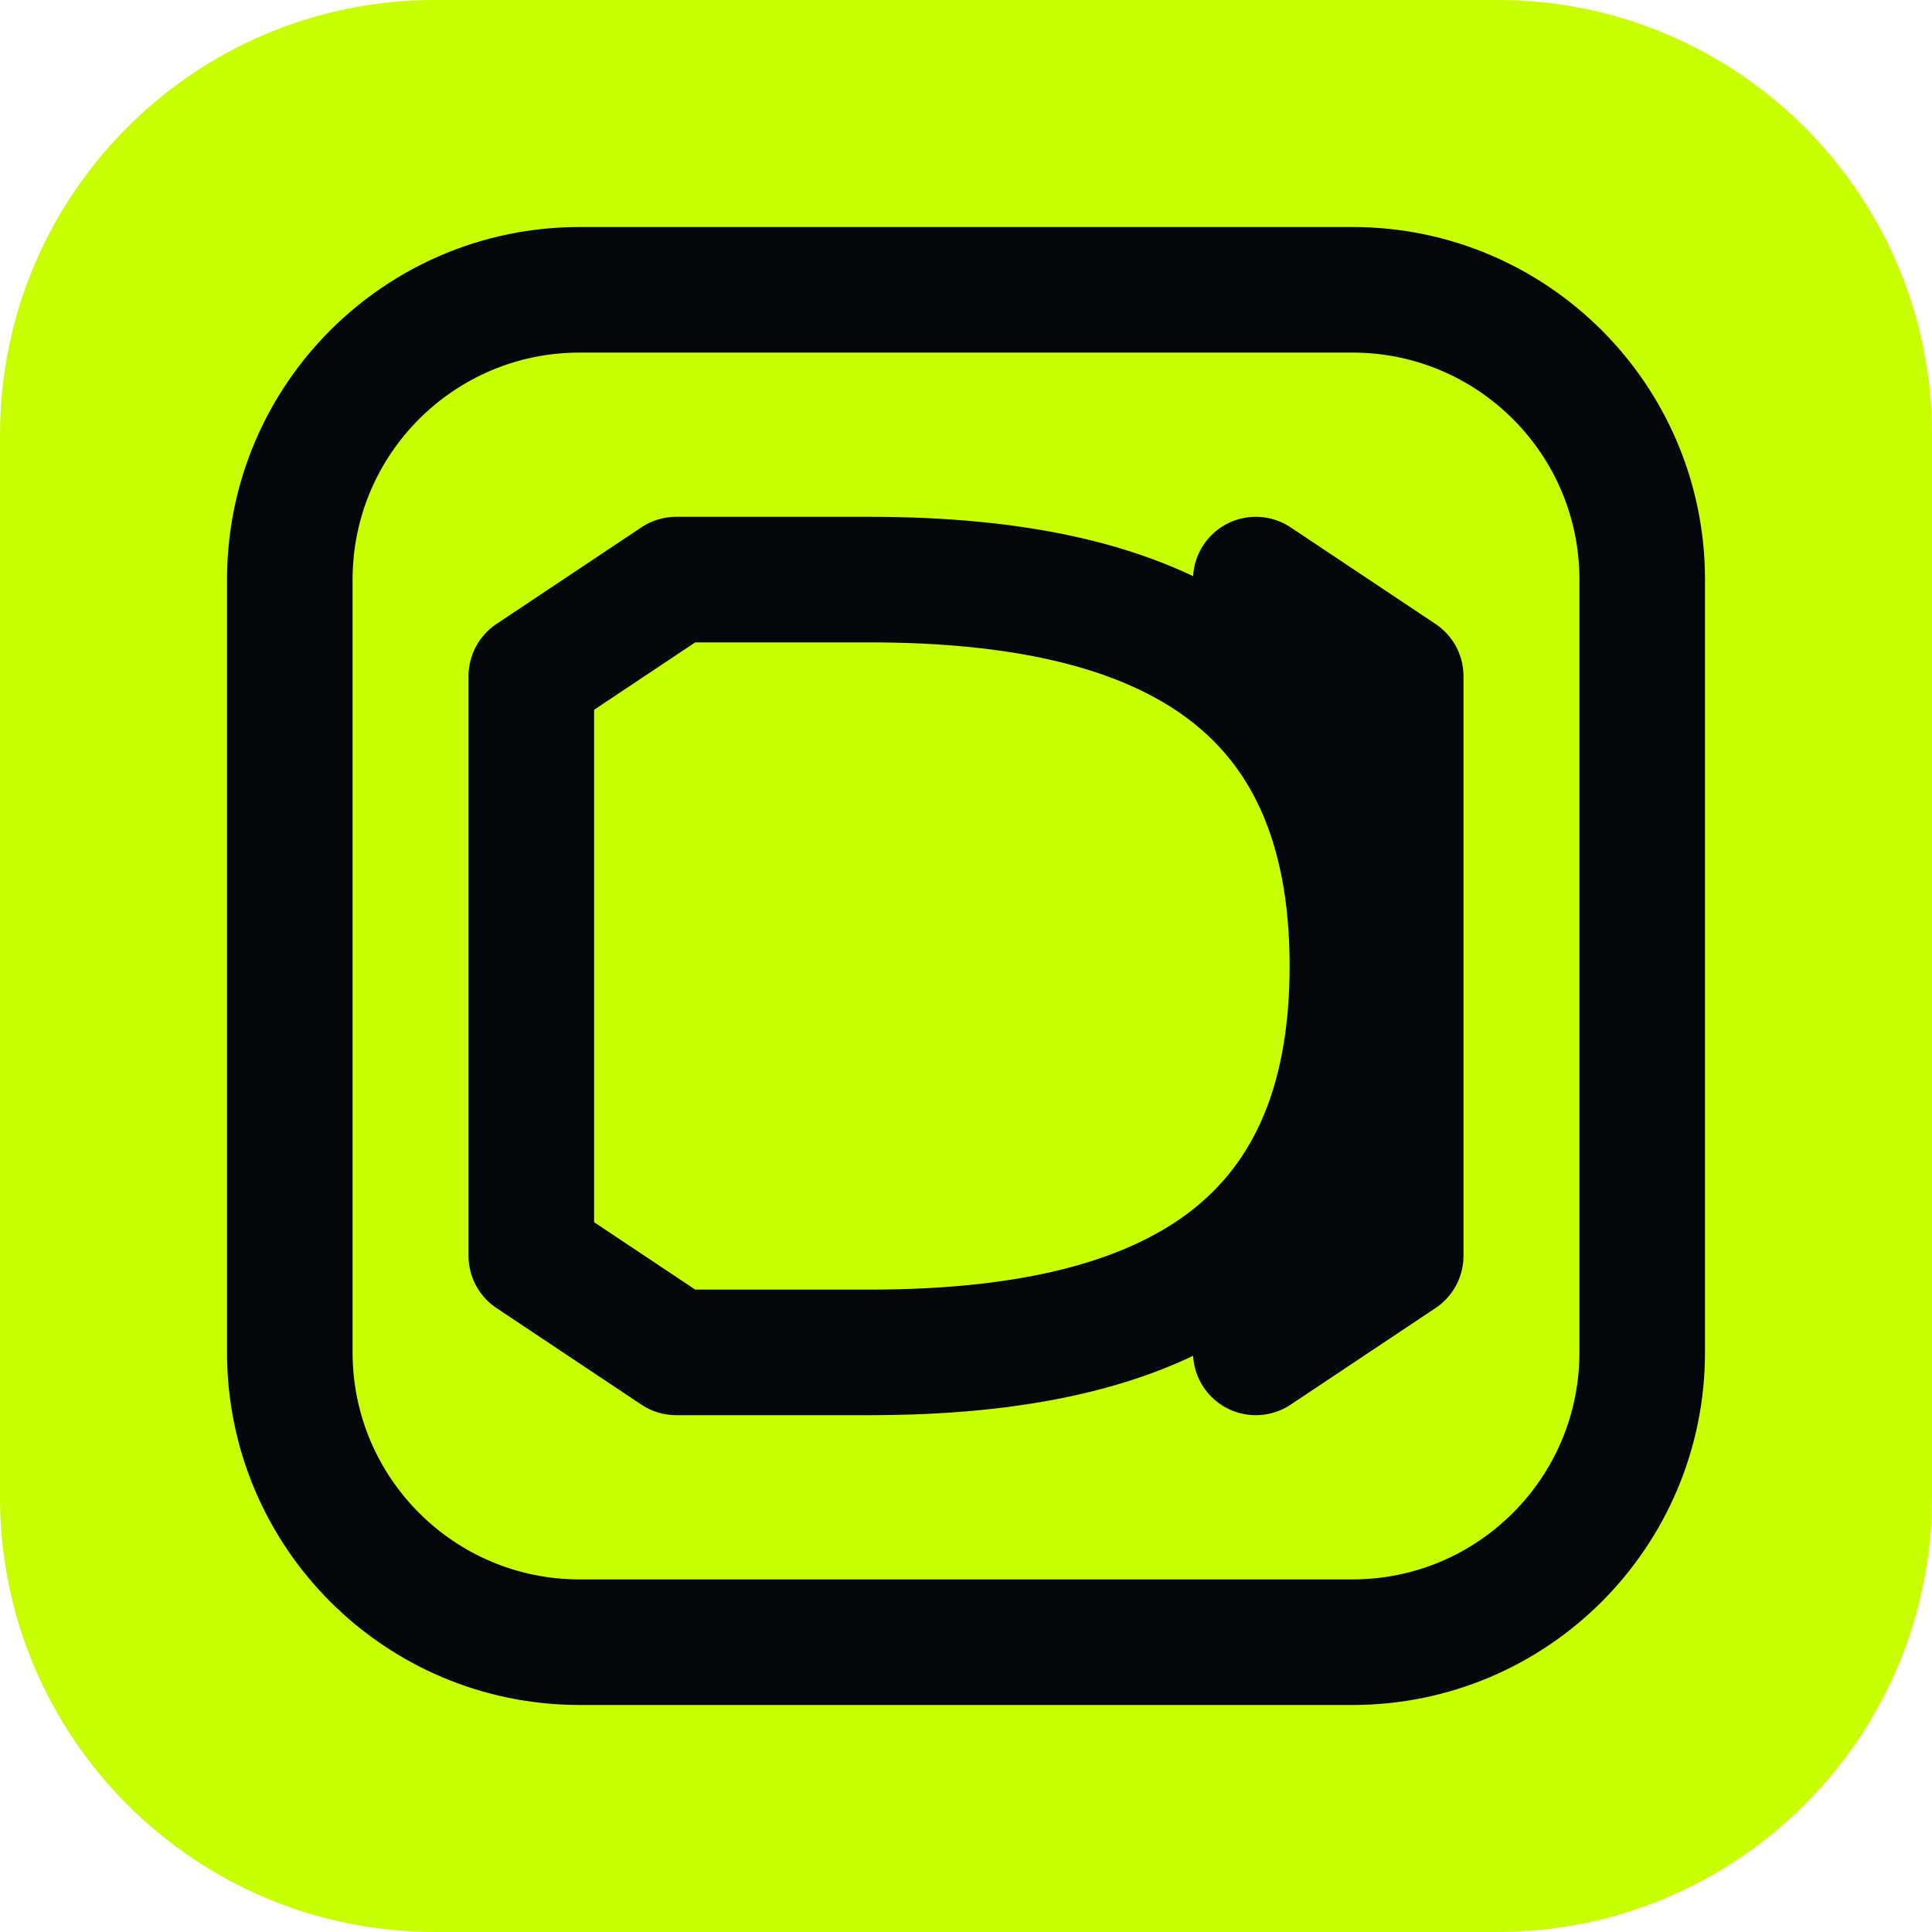
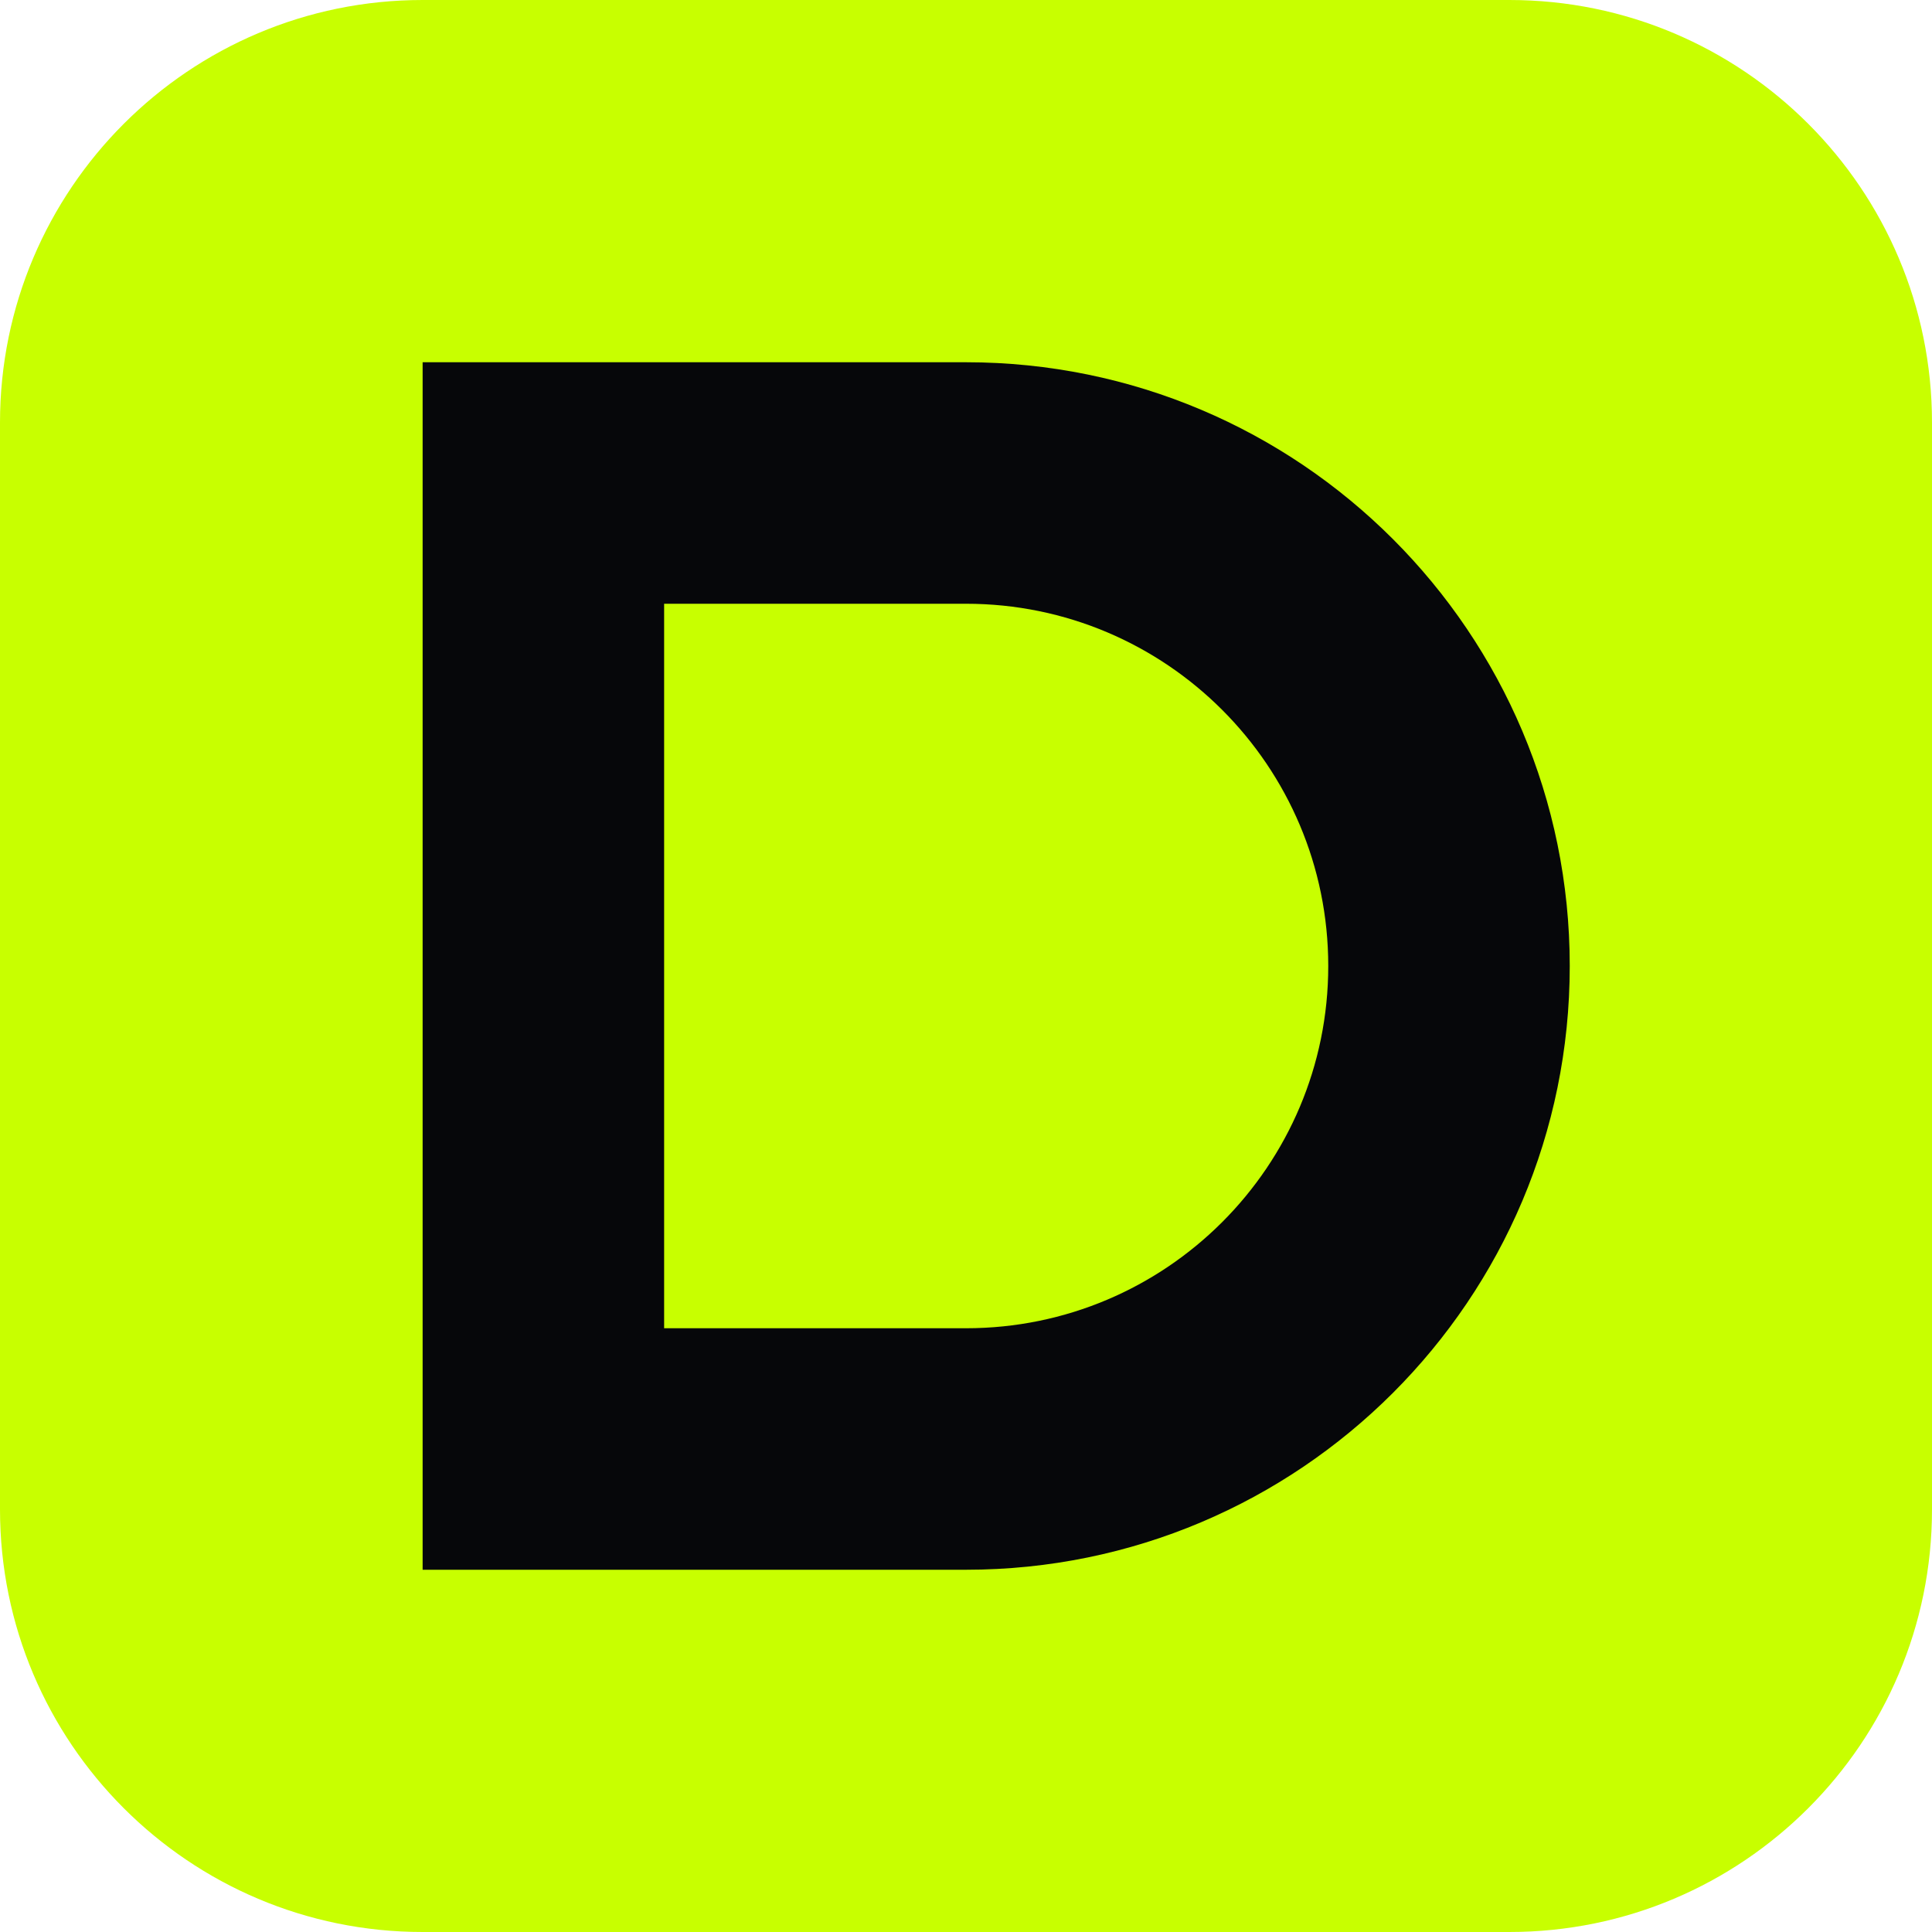
- <svg xmlns="http://www.w3.org/2000/svg" viewBox="0 0 40 40">
-   <rect width="40" height="40" rx="9" fill="#C8FF00" />
-   <g fill="none" stroke="#06070A" stroke-width="2.6" stroke-linecap="round" stroke-linejoin="round">
-     <rect x="6" y="6" width="28" height="28" rx="6" />
-     <path d="M14 12 L11 14 L11 26 L14 28 M14 12 L18 12 C24 12 28 14 28 20 C28 26 24 28 18 28 L14 28 M26 12 L29 14 L29 26 L26 28" />
-   </g>
+ <svg xmlns="http://www.w3.org/2000/svg" viewBox="0 0 64 64">
+   <rect width="64" height="64" rx="14" fill="#C8FF00" />
+   <path fill="#06070A" fill-rule="evenodd" d="M 14 12 H 32 A 20 20 0 0 1 32 52 H 14 Z M 22 20 H 32 A 12 12 0 0 1 32 44 H 22 Z" />
</svg>
